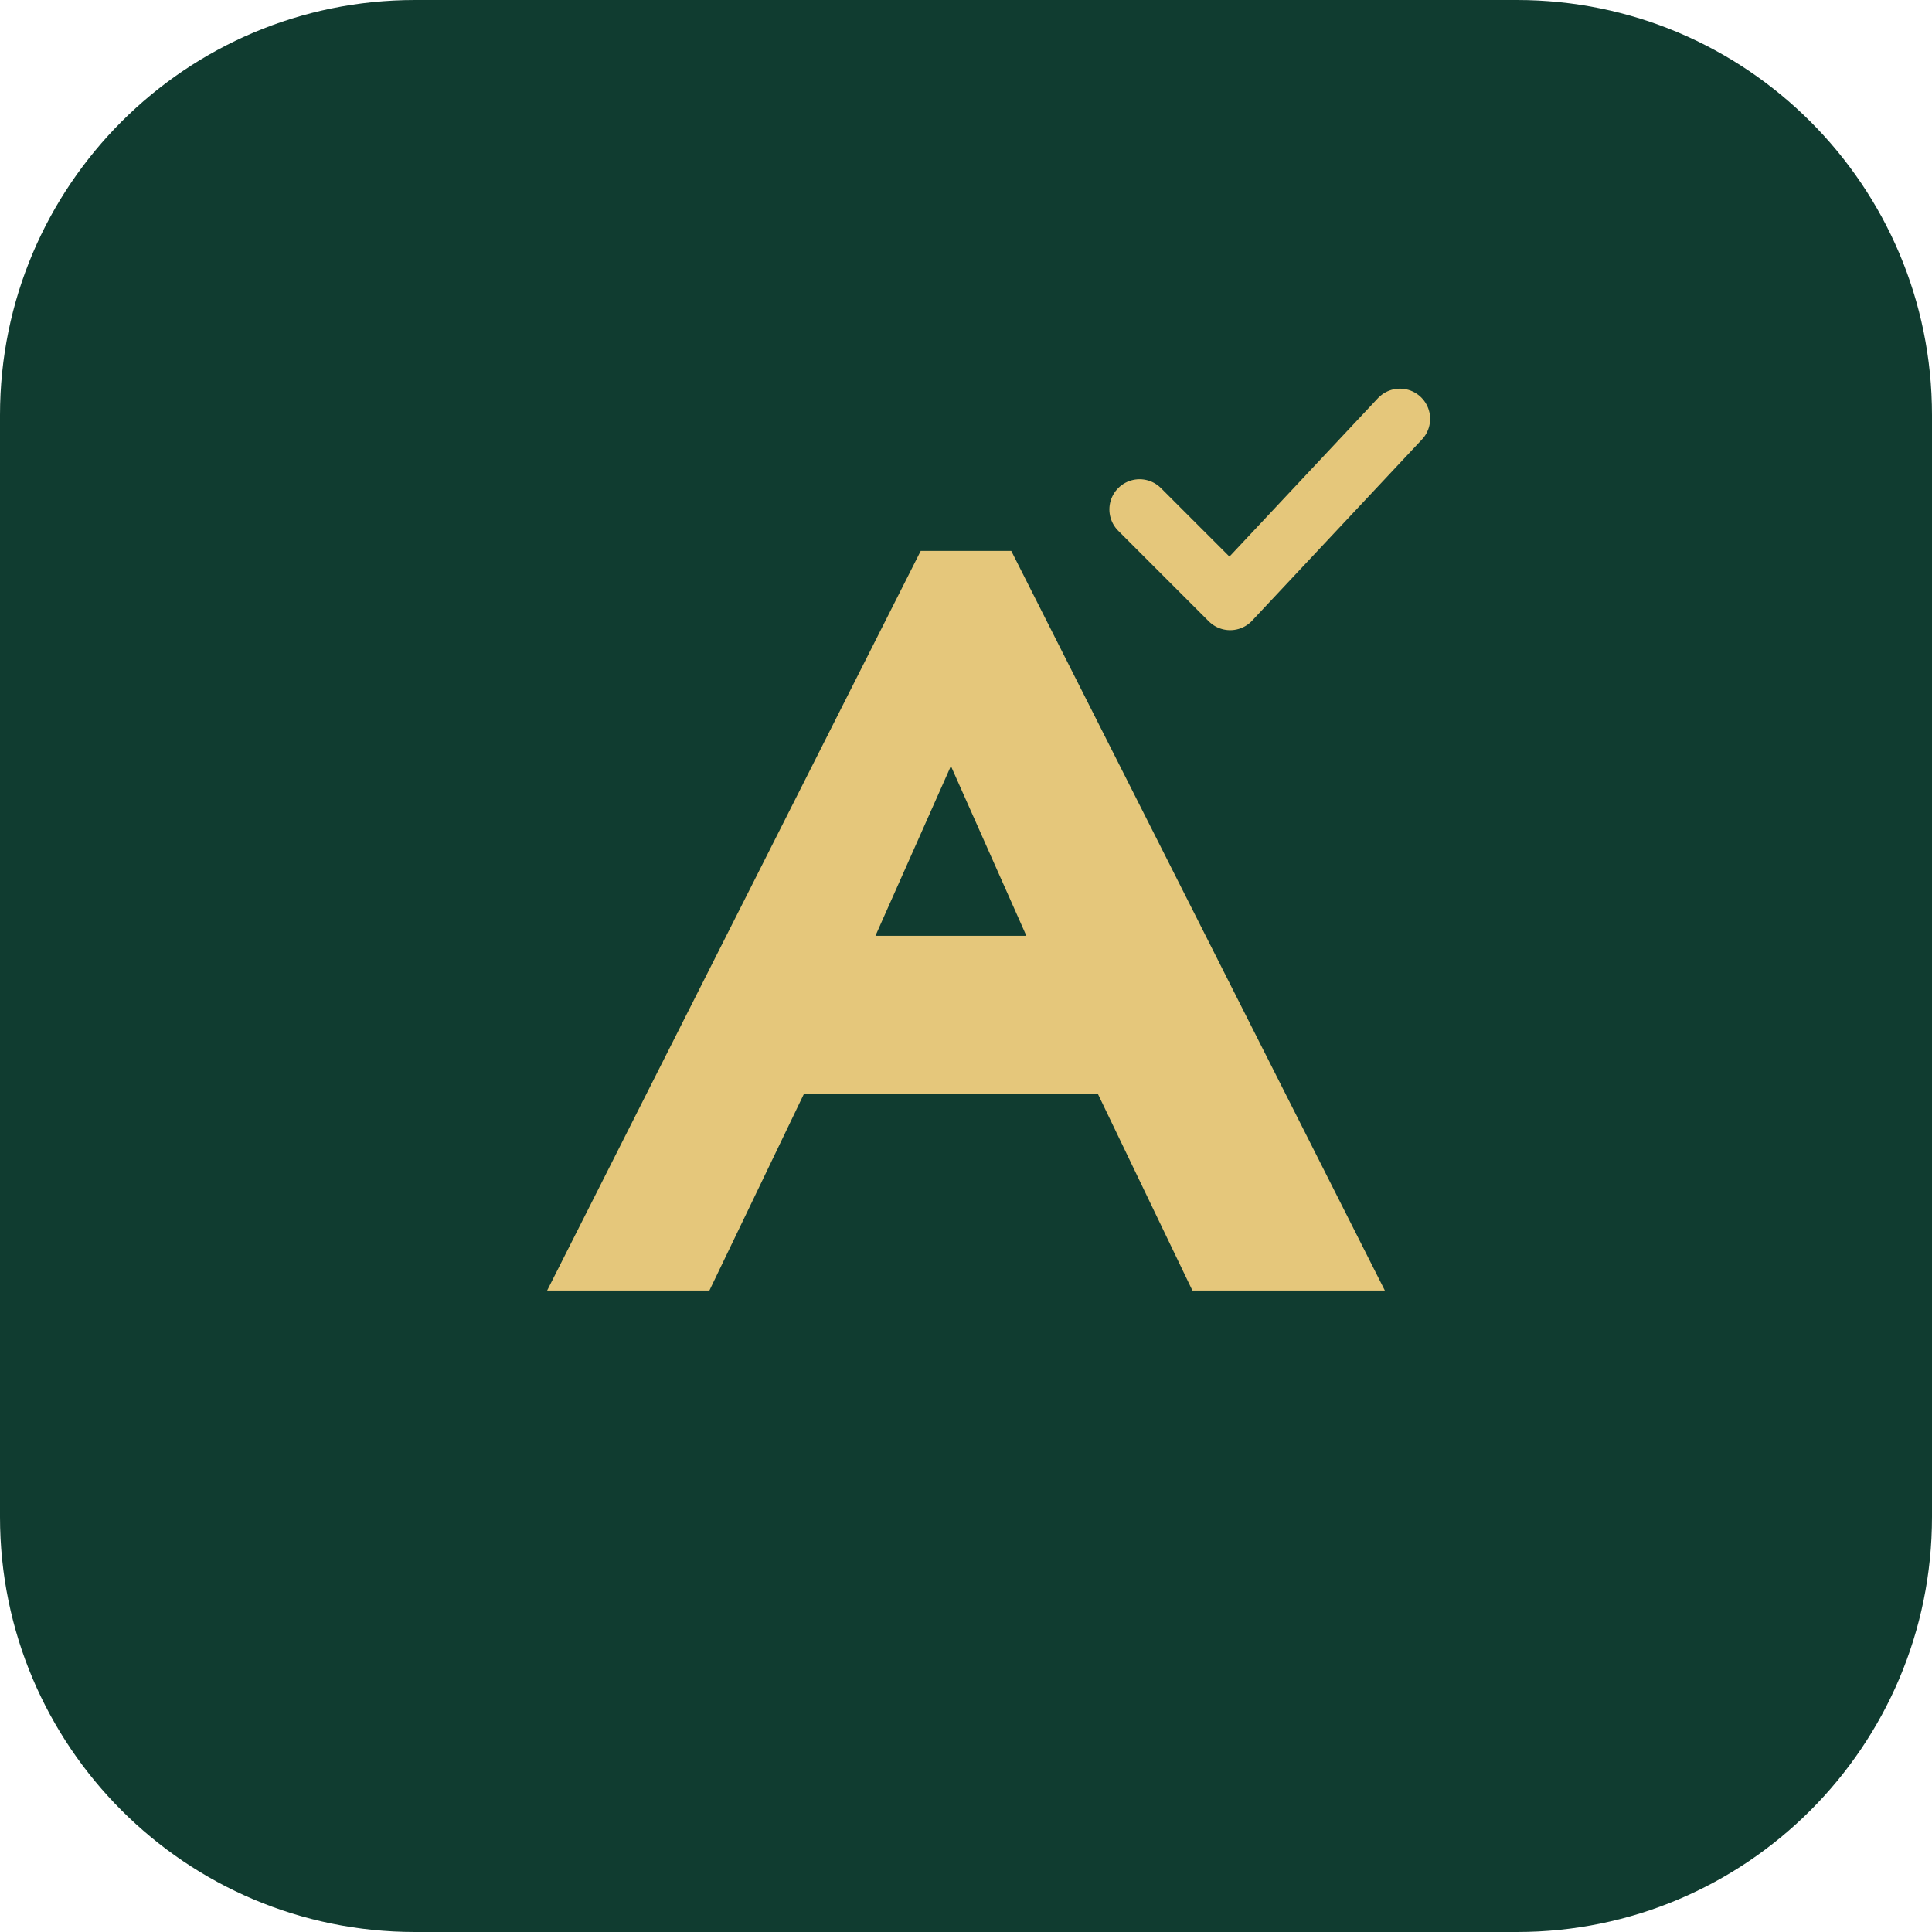
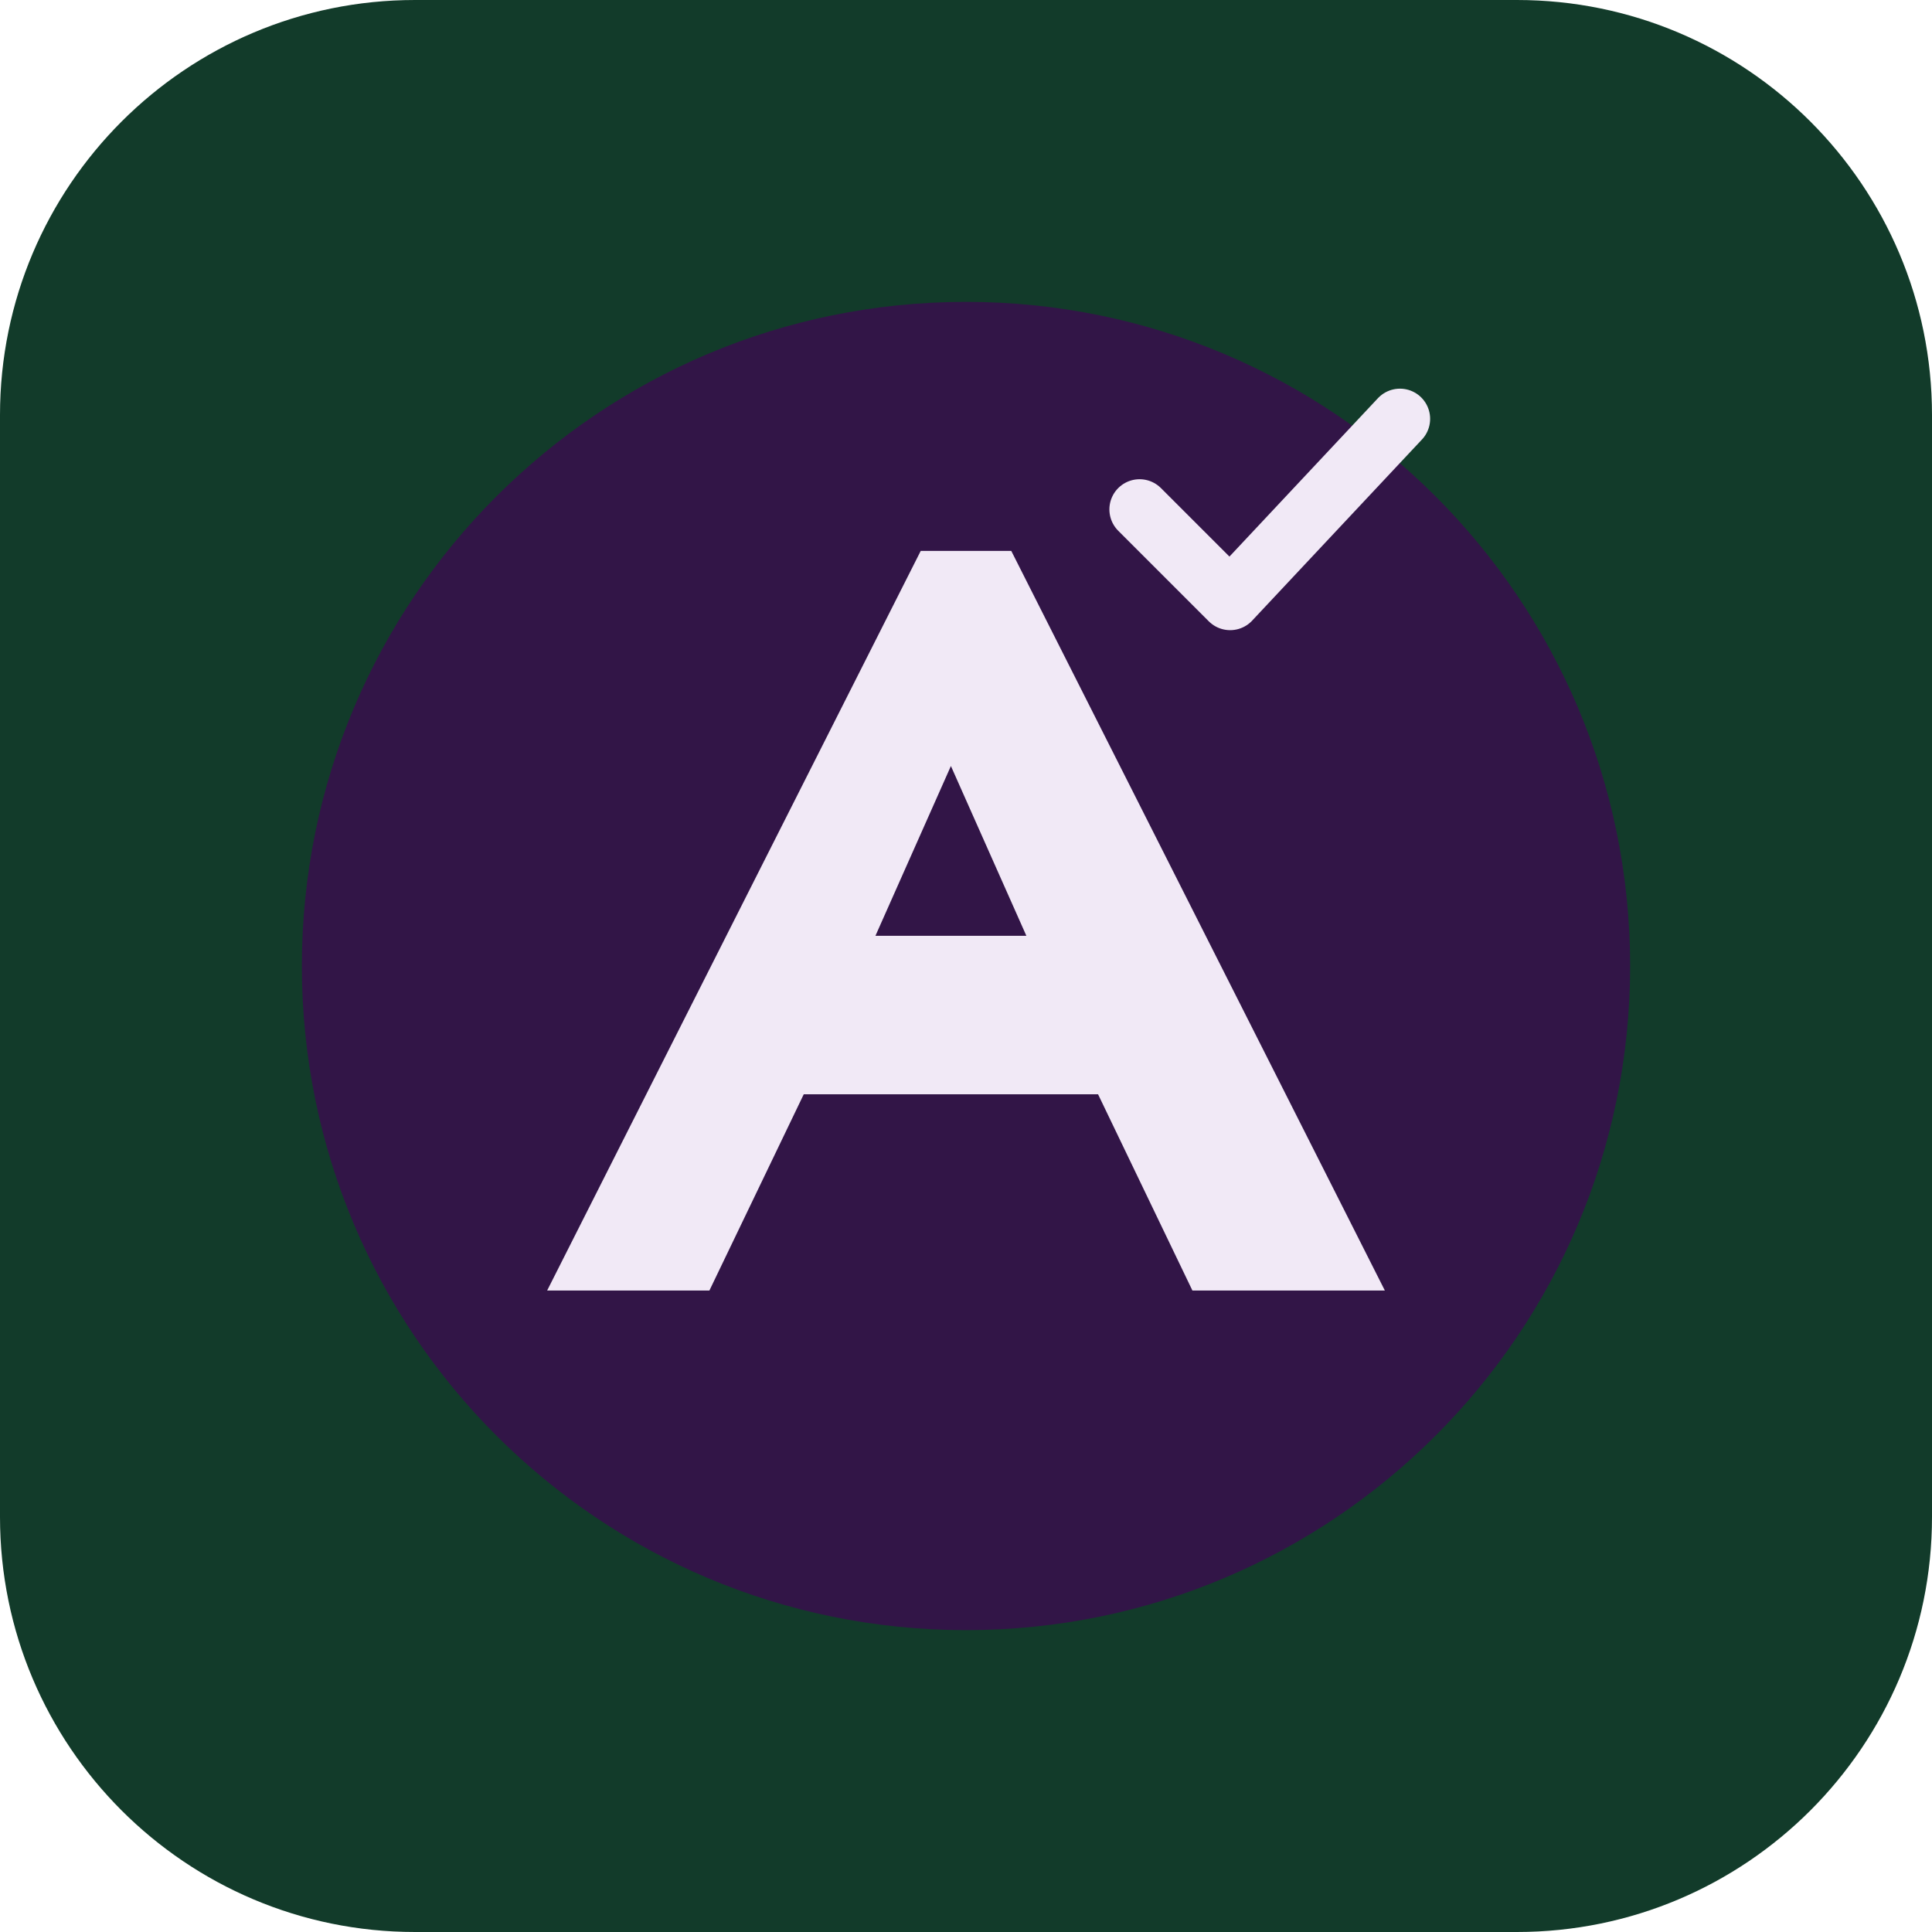
<svg xmlns="http://www.w3.org/2000/svg" viewBox="0 0 512 512">
-   <rect width="512" height="512" rx="110" fill="#103c30" />
-   <path d="M145 342 244 146h24l99 196h-51l-25-52h-78l-25 52zm87-94h40l-20-45z" fill="#e5c77b" />
-   <path d="m302 135 24 24 45-48" fill="none" stroke="#e5c77b" stroke-width="16" stroke-linecap="round" stroke-linejoin="round" />
+   <rect width="512" height="512" rx="110" fill="#123b2a" />
+   <circle cx="256" cy="256" r="176" fill="#321547" />
+   <path d="M145 342 244 146h24l99 196h-51l-25-52h-78l-25 52zm87-94h40l-20-45z" fill="#f1e9f6" />
+   <path d="m302 135 24 24 45-48" fill="none" stroke="#f1e9f6" stroke-width="16" stroke-linecap="round" stroke-linejoin="round" />
</svg>
